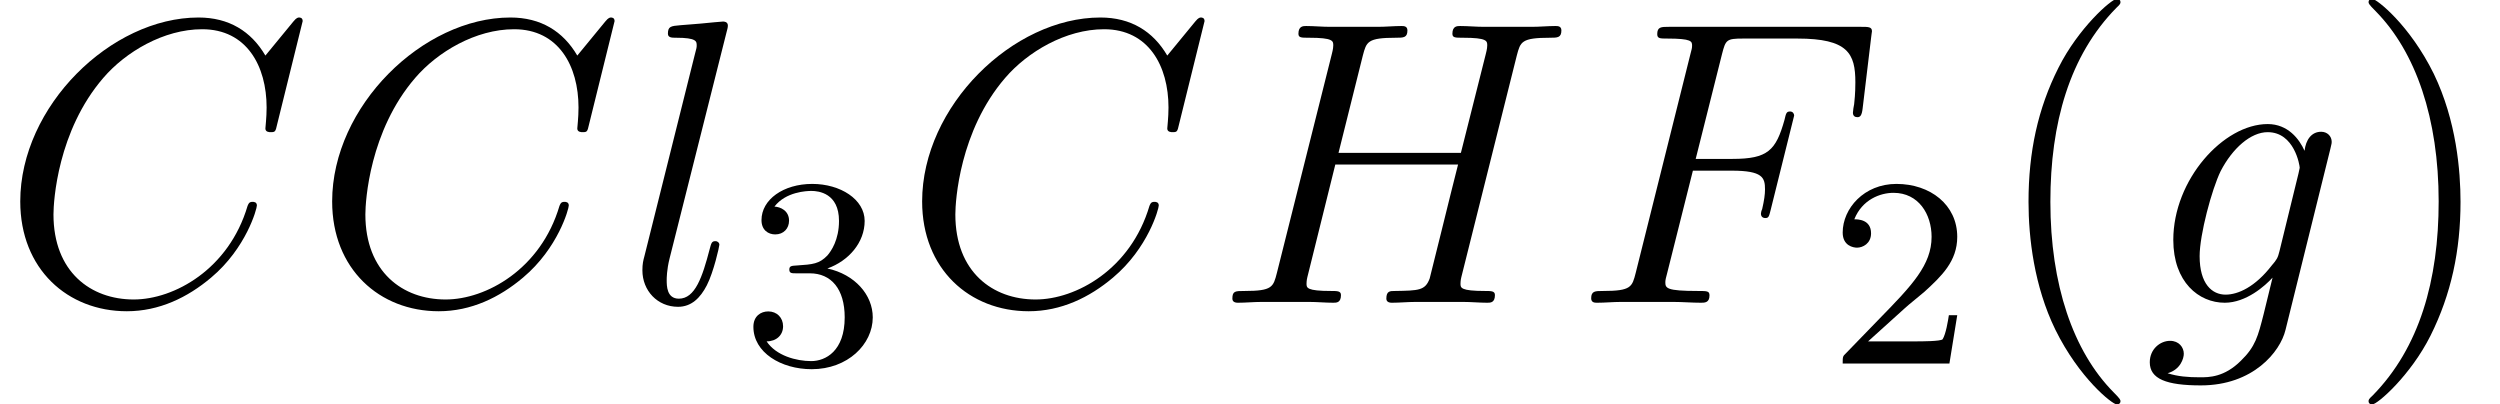
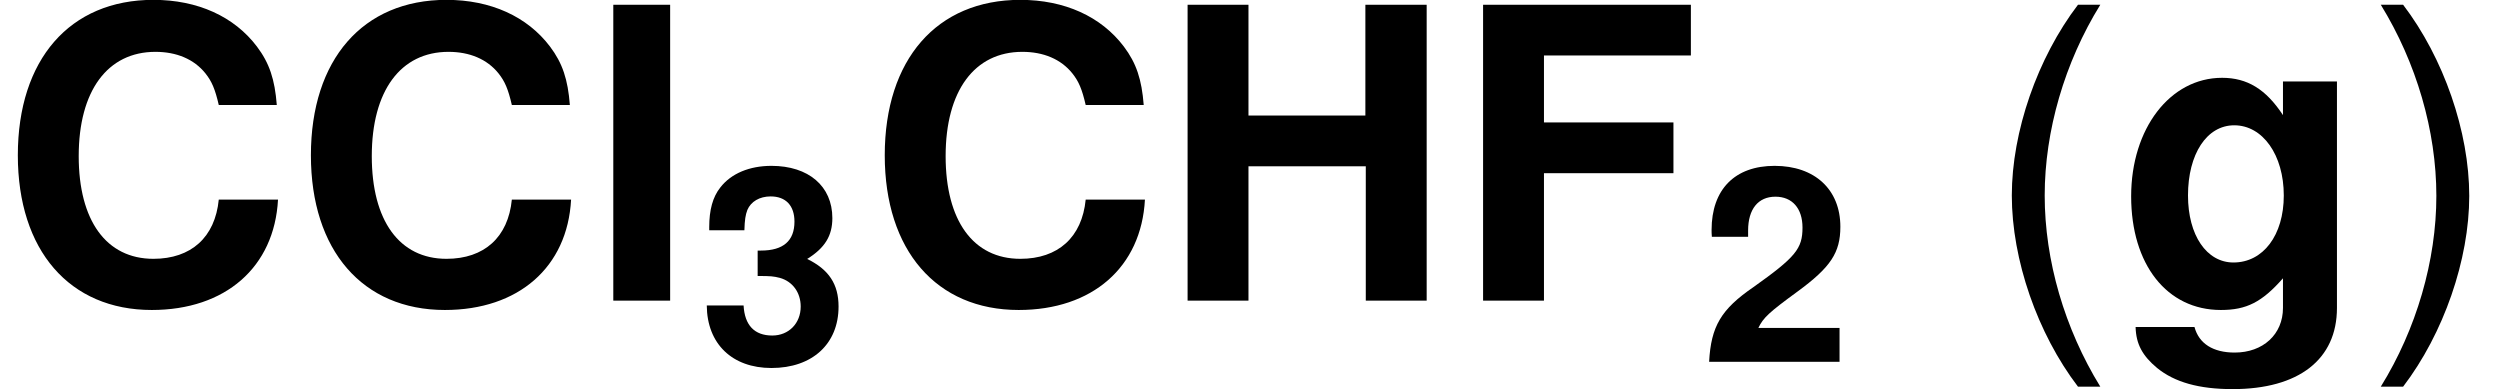
- <svg xmlns="http://www.w3.org/2000/svg" xmlns:xlink="http://www.w3.org/1999/xlink" height="13.459pt" version="1.1" viewBox="-0.239 -0.241 83.355 13.459" width="83.355pt">
+ <svg xmlns="http://www.w3.org/2000/svg" xmlns:xlink="http://www.w3.org/1999/xlink" height="12.886pt" version="1.1" viewBox="-0.239 -0.241 82.897 12.886" width="82.897pt">
  <defs>
-     <path d="M8.931 -8.309C8.931 -8.416 8.847 -8.416 8.823 -8.416S8.751 -8.416 8.656 -8.297L7.831 -7.293C7.412 -8.01 6.755 -8.416 5.858 -8.416C3.276 -8.416 0.598 -5.798 0.598 -2.989C0.598 -0.992 1.997 0.251 3.742 0.251C4.698 0.251 5.535 -0.155 6.229 -0.741C7.269 -1.614 7.58 -2.774 7.58 -2.869C7.58 -2.977 7.484 -2.977 7.448 -2.977C7.34 -2.977 7.329 -2.905 7.305 -2.857C6.755 -0.992 5.141 -0.096 3.945 -0.096C2.678 -0.096 1.578 -0.909 1.578 -2.606C1.578 -2.989 1.698 -5.069 3.049 -6.635C3.706 -7.4 4.83 -8.07 5.966 -8.07C7.281 -8.07 7.867 -6.982 7.867 -5.762C7.867 -5.452 7.831 -5.189 7.831 -5.141C7.831 -5.033 7.95 -5.033 7.986 -5.033C8.118 -5.033 8.13 -5.045 8.177 -5.26L8.931 -8.309Z" id="g0-67" />
-     <path d="M3.551 -3.897H4.698C5.607 -3.897 5.679 -3.694 5.679 -3.347C5.679 -3.192 5.655 -3.025 5.595 -2.762C5.571 -2.714 5.559 -2.654 5.559 -2.63C5.559 -2.546 5.607 -2.499 5.691 -2.499C5.786 -2.499 5.798 -2.546 5.846 -2.738L6.539 -5.523C6.539 -5.571 6.504 -5.643 6.42 -5.643C6.312 -5.643 6.3 -5.595 6.253 -5.392C6.001 -4.495 5.762 -4.244 4.722 -4.244H3.634L4.411 -7.34C4.519 -7.759 4.543 -7.795 5.033 -7.795H6.635C8.13 -7.795 8.345 -7.352 8.345 -6.504C8.345 -6.432 8.345 -6.169 8.309 -5.858C8.297 -5.81 8.273 -5.655 8.273 -5.607C8.273 -5.511 8.333 -5.475 8.404 -5.475C8.488 -5.475 8.536 -5.523 8.56 -5.738L8.811 -7.831C8.811 -7.867 8.835 -7.986 8.835 -8.01C8.835 -8.141 8.727 -8.141 8.512 -8.141H2.845C2.618 -8.141 2.499 -8.141 2.499 -7.926C2.499 -7.795 2.582 -7.795 2.786 -7.795C3.527 -7.795 3.527 -7.711 3.527 -7.58C3.527 -7.52 3.515 -7.472 3.479 -7.34L1.865 -0.885C1.757 -0.466 1.734 -0.347 0.897 -0.347C0.669 -0.347 0.55 -0.347 0.55 -0.132C0.55 0 0.658 0 0.729 0C0.956 0 1.196 -0.024 1.423 -0.024H2.977C3.24 -0.024 3.527 0 3.79 0C3.897 0 4.041 0 4.041 -0.215C4.041 -0.347 3.969 -0.347 3.706 -0.347C2.762 -0.347 2.738 -0.43 2.738 -0.61C2.738 -0.669 2.762 -0.765 2.786 -0.849L3.551 -3.897Z" id="g0-70" />
-     <path d="M8.942 -7.293C9.05 -7.699 9.074 -7.819 9.923 -7.819C10.138 -7.819 10.258 -7.819 10.258 -8.034C10.258 -8.165 10.15 -8.165 10.078 -8.165C9.863 -8.165 9.612 -8.141 9.385 -8.141H7.974C7.747 -8.141 7.496 -8.165 7.269 -8.165C7.185 -8.165 7.042 -8.165 7.042 -7.938C7.042 -7.819 7.125 -7.819 7.352 -7.819C8.07 -7.819 8.07 -7.723 8.07 -7.592C8.07 -7.568 8.07 -7.496 8.022 -7.317L7.293 -4.423H3.682L4.399 -7.293C4.507 -7.699 4.531 -7.819 5.38 -7.819C5.595 -7.819 5.715 -7.819 5.715 -8.034C5.715 -8.165 5.607 -8.165 5.535 -8.165C5.32 -8.165 5.069 -8.141 4.842 -8.141H3.431C3.204 -8.141 2.953 -8.165 2.726 -8.165C2.642 -8.165 2.499 -8.165 2.499 -7.938C2.499 -7.819 2.582 -7.819 2.809 -7.819C3.527 -7.819 3.527 -7.723 3.527 -7.592C3.527 -7.568 3.527 -7.496 3.479 -7.317L1.865 -0.885C1.757 -0.466 1.734 -0.347 0.909 -0.347C0.634 -0.347 0.55 -0.347 0.55 -0.12C0.55 0 0.681 0 0.717 0C0.933 0 1.184 -0.024 1.411 -0.024H2.821C3.049 -0.024 3.3 0 3.527 0C3.622 0 3.754 0 3.754 -0.227C3.754 -0.347 3.646 -0.347 3.467 -0.347C2.738 -0.347 2.738 -0.442 2.738 -0.562C2.738 -0.574 2.738 -0.658 2.762 -0.753L3.587 -4.077H7.209C7.006 -3.288 6.396 -0.789 6.372 -0.717C6.241 -0.359 6.049 -0.359 5.344 -0.347C5.2 -0.347 5.093 -0.347 5.093 -0.12C5.093 0 5.224 0 5.26 0C5.475 0 5.727 -0.024 5.954 -0.024H7.364C7.592 -0.024 7.843 0 8.07 0C8.165 0 8.297 0 8.297 -0.227C8.297 -0.347 8.189 -0.347 8.01 -0.347C7.281 -0.347 7.281 -0.442 7.281 -0.562C7.281 -0.574 7.281 -0.658 7.305 -0.753L8.942 -7.293Z" id="g0-72" />
-     <path d="M4.041 -1.518C3.993 -1.327 3.969 -1.279 3.814 -1.1C3.324 -0.466 2.821 -0.239 2.451 -0.239C2.056 -0.239 1.686 -0.55 1.686 -1.375C1.686 -2.008 2.044 -3.347 2.307 -3.885C2.654 -4.555 3.192 -5.033 3.694 -5.033C4.483 -5.033 4.639 -4.053 4.639 -3.981L4.603 -3.814L4.041 -1.518ZM4.782 -4.483C4.627 -4.83 4.292 -5.272 3.694 -5.272C2.391 -5.272 0.909 -3.634 0.909 -1.853C0.909 -0.61 1.662 0 2.427 0C3.061 0 3.622 -0.502 3.838 -0.741L3.575 0.335C3.407 0.992 3.335 1.291 2.905 1.71C2.415 2.2 1.961 2.2 1.698 2.2C1.339 2.2 1.04 2.176 0.741 2.08C1.124 1.973 1.219 1.638 1.219 1.506C1.219 1.315 1.076 1.124 0.813 1.124C0.526 1.124 0.215 1.363 0.215 1.757C0.215 2.248 0.705 2.439 1.722 2.439C3.264 2.439 4.065 1.447 4.22 0.801L5.547 -4.555C5.583 -4.698 5.583 -4.722 5.583 -4.746C5.583 -4.914 5.452 -5.045 5.272 -5.045C4.985 -5.045 4.818 -4.806 4.782 -4.483Z" id="g0-103" />
-     <path d="M3.037 -7.998C3.049 -8.046 3.072 -8.118 3.072 -8.177C3.072 -8.297 2.953 -8.297 2.929 -8.297C2.917 -8.297 2.487 -8.261 2.271 -8.237C2.068 -8.225 1.889 -8.201 1.674 -8.189C1.387 -8.165 1.303 -8.153 1.303 -7.938C1.303 -7.819 1.423 -7.819 1.542 -7.819C2.152 -7.819 2.152 -7.711 2.152 -7.592C2.152 -7.544 2.152 -7.52 2.092 -7.305L0.61 -1.375C0.574 -1.243 0.55 -1.148 0.55 -0.956C0.55 -0.359 0.992 0.12 1.602 0.12C1.997 0.12 2.26 -0.143 2.451 -0.514C2.654 -0.909 2.821 -1.662 2.821 -1.71C2.821 -1.769 2.774 -1.817 2.702 -1.817C2.594 -1.817 2.582 -1.757 2.534 -1.578C2.319 -0.753 2.104 -0.12 1.626 -0.12C1.267 -0.12 1.267 -0.502 1.267 -0.669C1.267 -0.717 1.267 -0.968 1.351 -1.303L3.037 -7.998Z" id="g0-108" />
-     <path d="M3.885 2.905C3.885 2.869 3.885 2.845 3.682 2.642C2.487 1.435 1.817 -0.538 1.817 -2.977C1.817 -5.296 2.379 -7.293 3.766 -8.703C3.885 -8.811 3.885 -8.835 3.885 -8.871C3.885 -8.942 3.826 -8.966 3.778 -8.966C3.622 -8.966 2.642 -8.106 2.056 -6.934C1.447 -5.727 1.172 -4.447 1.172 -2.977C1.172 -1.913 1.339 -0.49 1.961 0.789C2.666 2.224 3.646 3.001 3.778 3.001C3.826 3.001 3.885 2.977 3.885 2.905Z" id="g2-40" />
-     <path d="M3.371 -2.977C3.371 -3.885 3.252 -5.368 2.582 -6.755C1.877 -8.189 0.897 -8.966 0.765 -8.966C0.717 -8.966 0.658 -8.942 0.658 -8.871C0.658 -8.835 0.658 -8.811 0.861 -8.608C2.056 -7.4 2.726 -5.428 2.726 -2.989C2.726 -0.669 2.164 1.327 0.777 2.738C0.658 2.845 0.658 2.869 0.658 2.905C0.658 2.977 0.717 3.001 0.765 3.001C0.921 3.001 1.901 2.14 2.487 0.968C3.096 -0.251 3.371 -1.542 3.371 -2.977Z" id="g2-41" />
-     <path d="M2.248 -1.626C2.375 -1.745 2.71 -2.008 2.837 -2.12C3.332 -2.574 3.802 -3.013 3.802 -3.738C3.802 -4.686 3.005 -5.3 2.008 -5.3C1.052 -5.3 0.422 -4.575 0.422 -3.865C0.422 -3.475 0.733 -3.419 0.845 -3.419C1.012 -3.419 1.259 -3.539 1.259 -3.842C1.259 -4.256 0.861 -4.256 0.765 -4.256C0.996 -4.838 1.53 -5.037 1.921 -5.037C2.662 -5.037 3.045 -4.407 3.045 -3.738C3.045 -2.909 2.463 -2.303 1.522 -1.339L0.518 -0.303C0.422 -0.215 0.422 -0.199 0.422 0H3.571L3.802 -1.427H3.555C3.531 -1.267 3.467 -0.869 3.371 -0.717C3.324 -0.654 2.718 -0.654 2.59 -0.654H1.172L2.248 -1.626Z" id="g1-50" />
-     <path d="M2.016 -2.662C2.646 -2.662 3.045 -2.2 3.045 -1.363C3.045 -0.367 2.479 -0.072 2.056 -0.072C1.618 -0.072 1.02 -0.231 0.741 -0.654C1.028 -0.654 1.227 -0.837 1.227 -1.1C1.227 -1.355 1.044 -1.538 0.789 -1.538C0.574 -1.538 0.351 -1.403 0.351 -1.084C0.351 -0.327 1.164 0.167 2.072 0.167C3.132 0.167 3.873 -0.566 3.873 -1.363C3.873 -2.024 3.347 -2.63 2.534 -2.805C3.164 -3.029 3.634 -3.571 3.634 -4.208S2.917 -5.3 2.088 -5.3C1.235 -5.3 0.59 -4.838 0.59 -4.232C0.59 -3.937 0.789 -3.81 0.996 -3.81C1.243 -3.81 1.403 -3.985 1.403 -4.216C1.403 -4.511 1.148 -4.623 0.972 -4.631C1.307 -5.069 1.921 -5.093 2.064 -5.093C2.271 -5.093 2.877 -5.029 2.877 -4.208C2.877 -3.65 2.646 -3.316 2.534 -3.188C2.295 -2.941 2.112 -2.925 1.626 -2.893C1.474 -2.885 1.411 -2.877 1.411 -2.774C1.411 -2.662 1.482 -2.662 1.618 -2.662H2.016Z" id="g1-51" />
+     <path d="M4.065 -0.993H1.683C1.826 -1.294 2.001 -1.453 2.827 -2.057C3.803 -2.771 4.089 -3.2 4.089 -3.962C4.089 -5.05 3.343 -5.749 2.16 -5.749C0.993 -5.749 0.31 -5.058 0.31 -3.867C0.31 -3.819 0.31 -3.756 0.318 -3.668H1.382V-3.851C1.382 -4.478 1.675 -4.844 2.184 -4.844C2.676 -4.844 2.978 -4.502 2.978 -3.938C2.978 -3.319 2.779 -3.073 1.54 -2.192C0.588 -1.54 0.294 -1.04 0.238 0H4.065V-0.993Z" id="g1-50" />
+     <path d="M1.723 -2.517C2.112 -2.517 2.184 -2.509 2.374 -2.462C2.747 -2.358 2.986 -2.033 2.986 -1.62C2.986 -1.128 2.636 -0.77 2.152 -0.77C1.628 -0.77 1.342 -1.072 1.31 -1.652H0.23C0.238 -0.524 0.977 0.183 2.128 0.183C3.327 0.183 4.097 -0.524 4.097 -1.62C4.097 -2.279 3.811 -2.708 3.176 -3.017C3.7 -3.343 3.915 -3.7 3.915 -4.216C3.915 -5.153 3.216 -5.749 2.128 -5.749C1.485 -5.749 0.945 -5.526 0.627 -5.114C0.405 -4.836 0.302 -4.455 0.302 -3.954V-3.859H1.334C1.342 -4.161 1.366 -4.312 1.421 -4.455C1.525 -4.701 1.779 -4.852 2.104 -4.852C2.549 -4.852 2.803 -4.582 2.803 -4.113C2.803 -3.549 2.477 -3.263 1.818 -3.263H1.723V-2.517Z" id="g1-51" />
+     <path d="M5.415 -3.827C5.376 -4.327 5.272 -4.645 5.026 -4.971C4.582 -5.558 3.867 -5.884 3.001 -5.884C1.366 -5.884 0.349 -4.717 0.349 -2.843C0.349 -0.985 1.358 0.183 2.97 0.183C4.407 0.183 5.368 -0.651 5.439 -1.977H4.28C4.208 -1.239 3.74 -0.818 3.001 -0.818C2.08 -0.818 1.54 -1.564 1.54 -2.827C1.54 -4.105 2.104 -4.867 3.041 -4.867C3.454 -4.867 3.795 -4.724 4.018 -4.447C4.145 -4.288 4.208 -4.137 4.28 -3.827H5.415Z" id="g1-67" />
+     <path d="M1.779 -2.493H4.312V-3.486H1.779V-4.796H4.653V-5.788H0.588V0H1.779V-2.493Z" id="g1-70" />
+     <path d="M4.026 -2.628V0H5.217V-5.788H4.018V-3.621H1.731V-5.788H0.54V0H1.731V-2.628H4.026Z" id="g1-72" />
+     <path d="M3.24 -4.288V-3.629C2.906 -4.137 2.541 -4.359 2.049 -4.359C1.032 -4.359 0.27 -3.367 0.27 -2.041C0.27 -0.707 0.969 0.183 2.025 0.183C2.525 0.183 2.827 0.032 3.24 -0.437V0.143C3.24 0.659 2.851 1.016 2.295 1.016C1.874 1.016 1.596 0.842 1.509 0.516H0.357C0.365 0.85 0.492 1.08 0.778 1.318C1.12 1.596 1.596 1.731 2.255 1.731C3.549 1.731 4.296 1.151 4.296 0.143V-4.288H3.24ZM2.287 -3.43C2.843 -3.43 3.256 -2.851 3.256 -2.057C3.256 -1.278 2.851 -0.746 2.271 -0.746C1.747 -0.746 1.382 -1.278 1.382 -2.057C1.382 -2.866 1.747 -3.43 2.287 -3.43Z" id="g1-103" />
+     <path d="M1.644 -5.788H0.532V0H1.644V-5.788Z" id="g1-108" />
+     <use id="g3-67" transform="scale(1.5)" xlink:href="#g1-67" />
+     <use id="g3-70" transform="scale(1.5)" xlink:href="#g1-70" />
+     <use id="g3-72" transform="scale(1.5)" xlink:href="#g1-72" />
+     <use id="g3-103" transform="scale(1.5)" xlink:href="#g1-103" />
+     <use id="g3-108" transform="scale(1.5)" xlink:href="#g1-108" />
+     <path d="M2.811 -8.683C1.62 -7.122 0.869 -4.955 0.869 -3.085C0.869 -1.203 1.62 0.965 2.811 2.525H3.466C2.418 0.822 1.834 -1.179 1.834 -3.085C1.834 -4.979 2.418 -6.991 3.466 -8.683H2.811Z" id="g5-40" />
+     <path d="M1.108 2.525C2.299 0.965 3.049 -1.203 3.049 -3.073C3.049 -4.955 2.299 -7.122 1.108 -8.683H0.453C1.501 -6.98 2.084 -4.979 2.084 -3.073C2.084 -1.179 1.501 0.834 0.453 2.525H1.108Z" id="g5-41" />
  </defs>
-   <g id="page1" transform="matrix(1.13 0 0 1.13 -63.986 -64.448)">
-     <use x="56.413" xlink:href="#g0-67" y="65.753" />
-     <use x="65.616" xlink:href="#g0-67" y="65.753" />
-     <use x="74.818" xlink:href="#g0-108" y="65.753" />
-     <use x="78.292" xlink:href="#g1-51" y="67.547" />
-     <use x="83.024" xlink:href="#g0-67" y="65.753" />
-     <use x="92.226" xlink:href="#g0-72" y="65.753" />
-     <use x="102.813" xlink:href="#g0-70" y="65.753" />
-     <use x="110.362" xlink:href="#g1-50" y="67.547" />
-     <use x="115.095" xlink:href="#g2-40" y="65.753" />
-     <use x="119.63" xlink:href="#g0-103" y="65.753" />
-     <use x="125.643" xlink:href="#g2-41" y="65.753" />
+   <g id="page1" transform="matrix(1.13 0 0 1.13 -63.986 -64.5733)">
+     <use x="56.413" xlink:href="#g3-67" y="65.753" />
+     <use x="65.013" xlink:href="#g3-67" y="65.753" />
+     <use x="73.612" xlink:href="#g3-108" y="65.753" />
+     <use x="76.923" xlink:href="#g1-51" y="67.547" />
+     <use x="81.852" xlink:href="#g3-67" y="65.753" />
+     <use x="90.452" xlink:href="#g3-72" y="65.753" />
+     <use x="99.051" xlink:href="#g3-70" y="65.753" />
+     <use x="106.328" xlink:href="#g1-50" y="67.547" />
+     <use x="114.579" xlink:href="#g5-40" y="65.753" />
+     <use x="118.545" xlink:href="#g3-103" y="65.753" />
+     <use x="125.822" xlink:href="#g5-41" y="65.753" />
  </g>
</svg>
